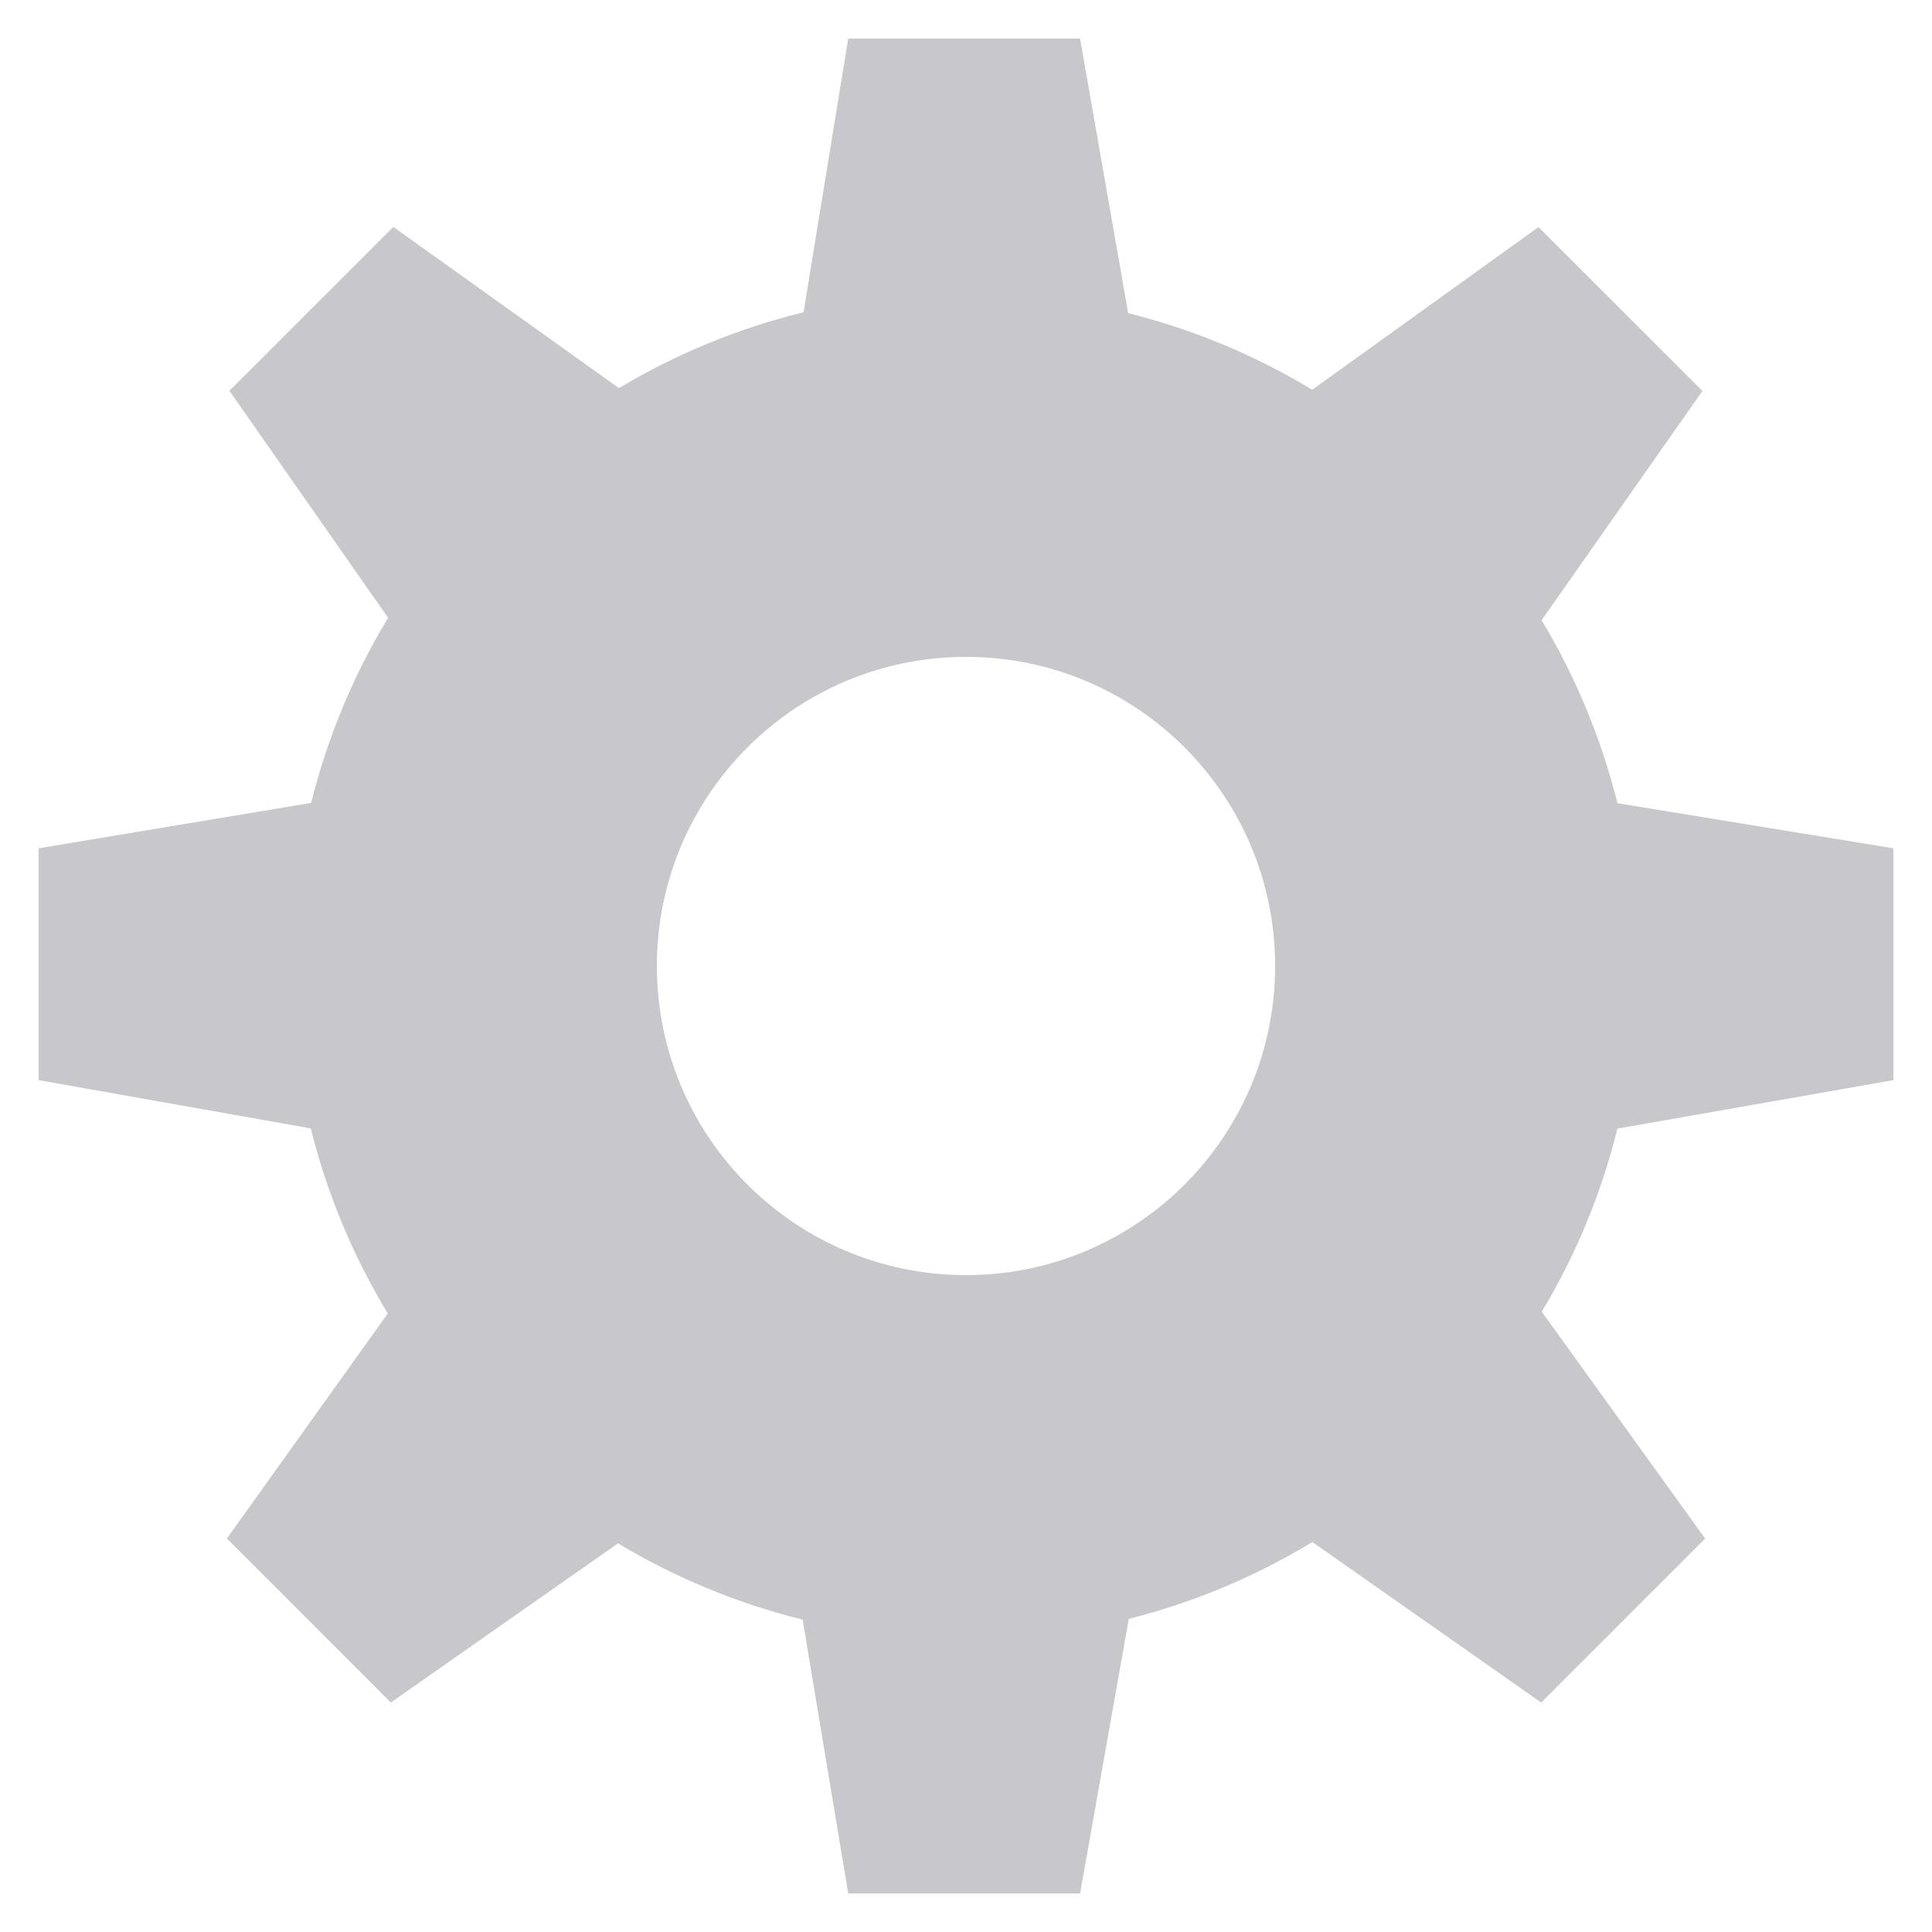
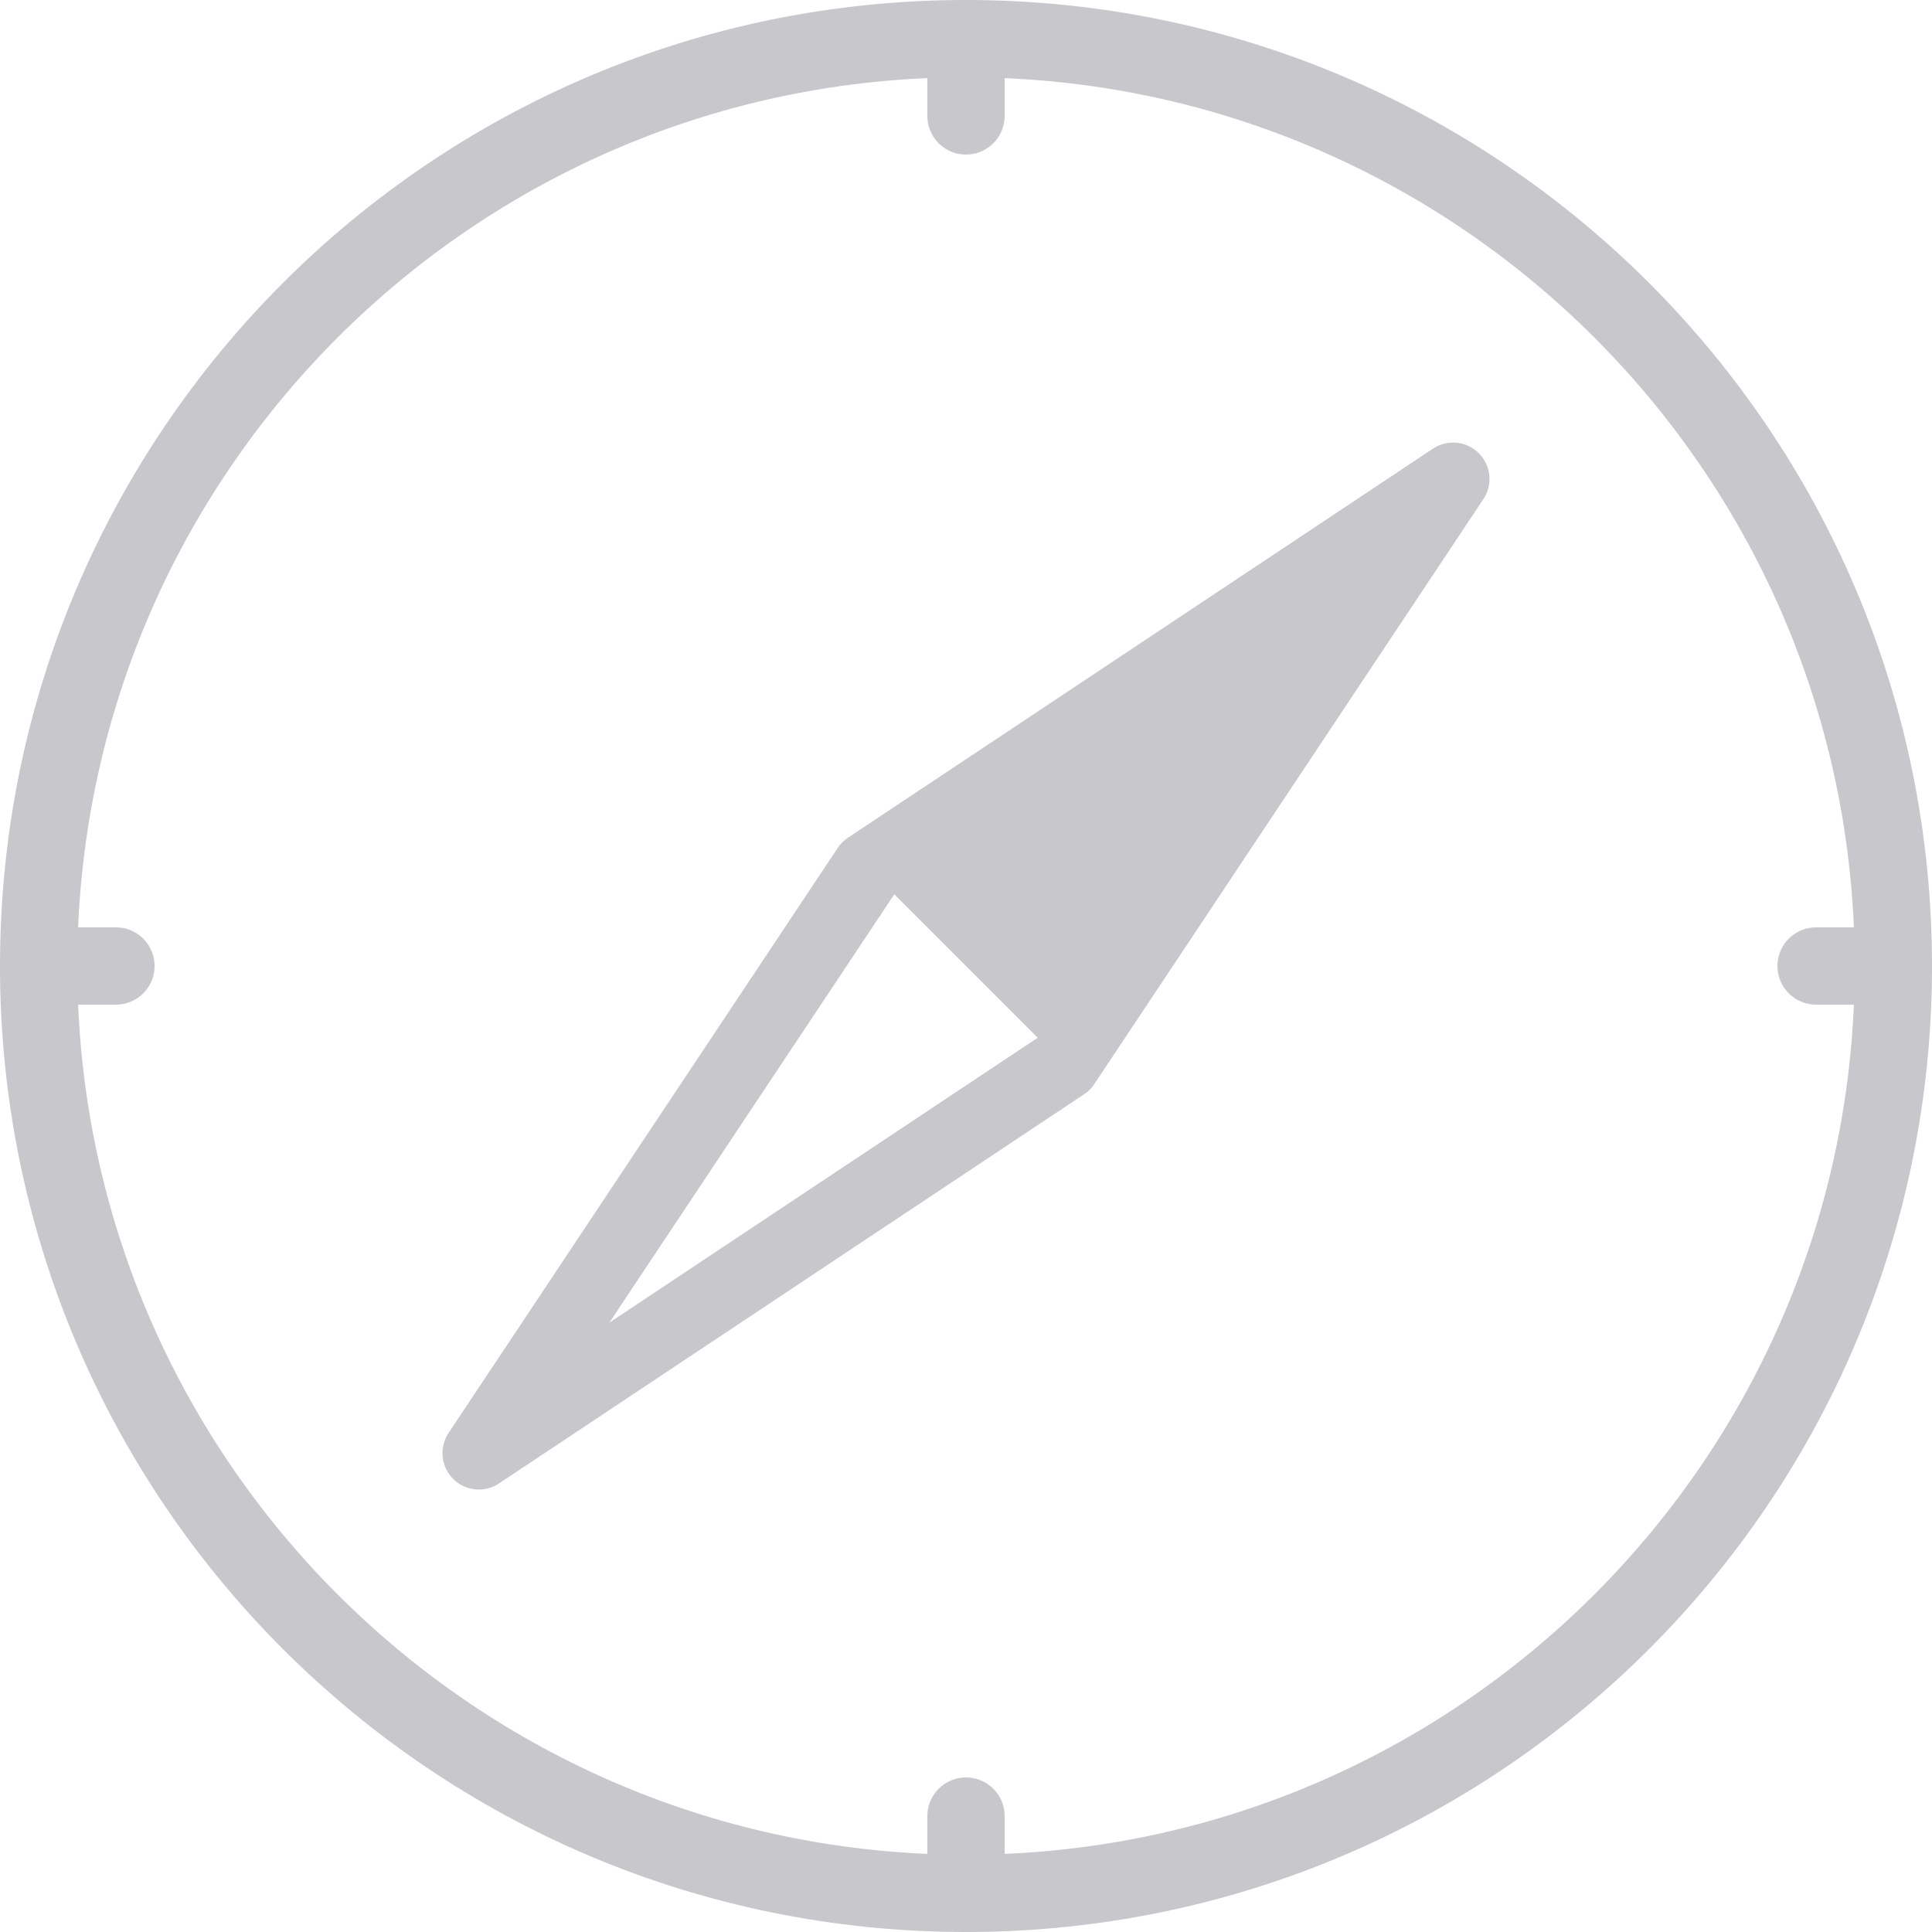
<svg xmlns="http://www.w3.org/2000/svg" width="50" height="50">
-   <path d="M49,27.954v-6l-7.141-1.167  c-0.423-1.691-1.087-3.281-1.962-4.737l4.162-5.932l-4.243-4.241l-5.856,4.21c-1.46-0.884-3.06-1.558-4.763-1.982l-1.245-7.106h-6  l-1.156,7.083c-1.704,0.418-3.313,1.083-4.777,1.963L10.18,5.873l-4.243,4.241l4.107,5.874c-0.888,1.47-1.563,3.077-1.992,4.792  L1,21.954v6l7.044,1.249c0.425,1.711,1.101,3.318,1.992,4.79l-4.163,5.823l4.241,4.245l5.881-4.119  c1.468,0.882,3.073,1.552,4.777,1.973l1.18,7.087h6l1.261-7.105c1.695-0.43,3.297-1.105,4.751-1.99l5.922,4.155l4.242-4.245  l-4.227-5.87c0.875-1.456,1.539-3.048,1.958-4.739L49,27.954z M25,33c-4.418,0-8-3.582-8-8s3.582-8,8-8s8,3.582,8,8S29.418,33,25,33  z" fill="#c7c7cc">
+   <circle cx="25" cy="25" fill="none" r="24" stroke="#c7c7cc" stroke-linecap="round" stroke-miterlimit="10" stroke-width="2" />
+   <line fill="none" stroke="#c7c7cc" stroke-linecap="round" stroke-miterlimit="10" stroke-width="2" x1="25" x2="25" y1="1" y2="3" />
+   <line fill="none" stroke="#c7c7cc" stroke-linecap="round" stroke-miterlimit="10" stroke-width="2" x1="25" x2="25" y1="47" y2="49" />
+   <line fill="none" stroke="#c7c7cc" stroke-linecap="round" stroke-miterlimit="10" stroke-width="2" x1="49" x2="47" y1="25" y2="25" />
+   <line fill="none" stroke="#c7c7cc" stroke-linecap="round" stroke-miterlimit="10" stroke-width="2" x1="3" x2="1" y1="25" y2="25" />
+   <g>
+     <polygon points="12.393,37.607 22.465,22.465 37.606,12.395 27.536,27.535" fill="none" stroke="#c7c7cc" stroke-linecap="round" stroke-linejoin="round" stroke-miterlimit="10" stroke-width="1.883" />
+     <polygon points="22.465,22.465 37.606,12.395 27.536,27.535" fill="#c7c7cc" />
    <animateTransform attributeName="transform" type="rotate" from="0 25 25" to="360 25 25" dur="5s" repeatCount="indefinite" />
-   </path>
+   </g>
</svg>
